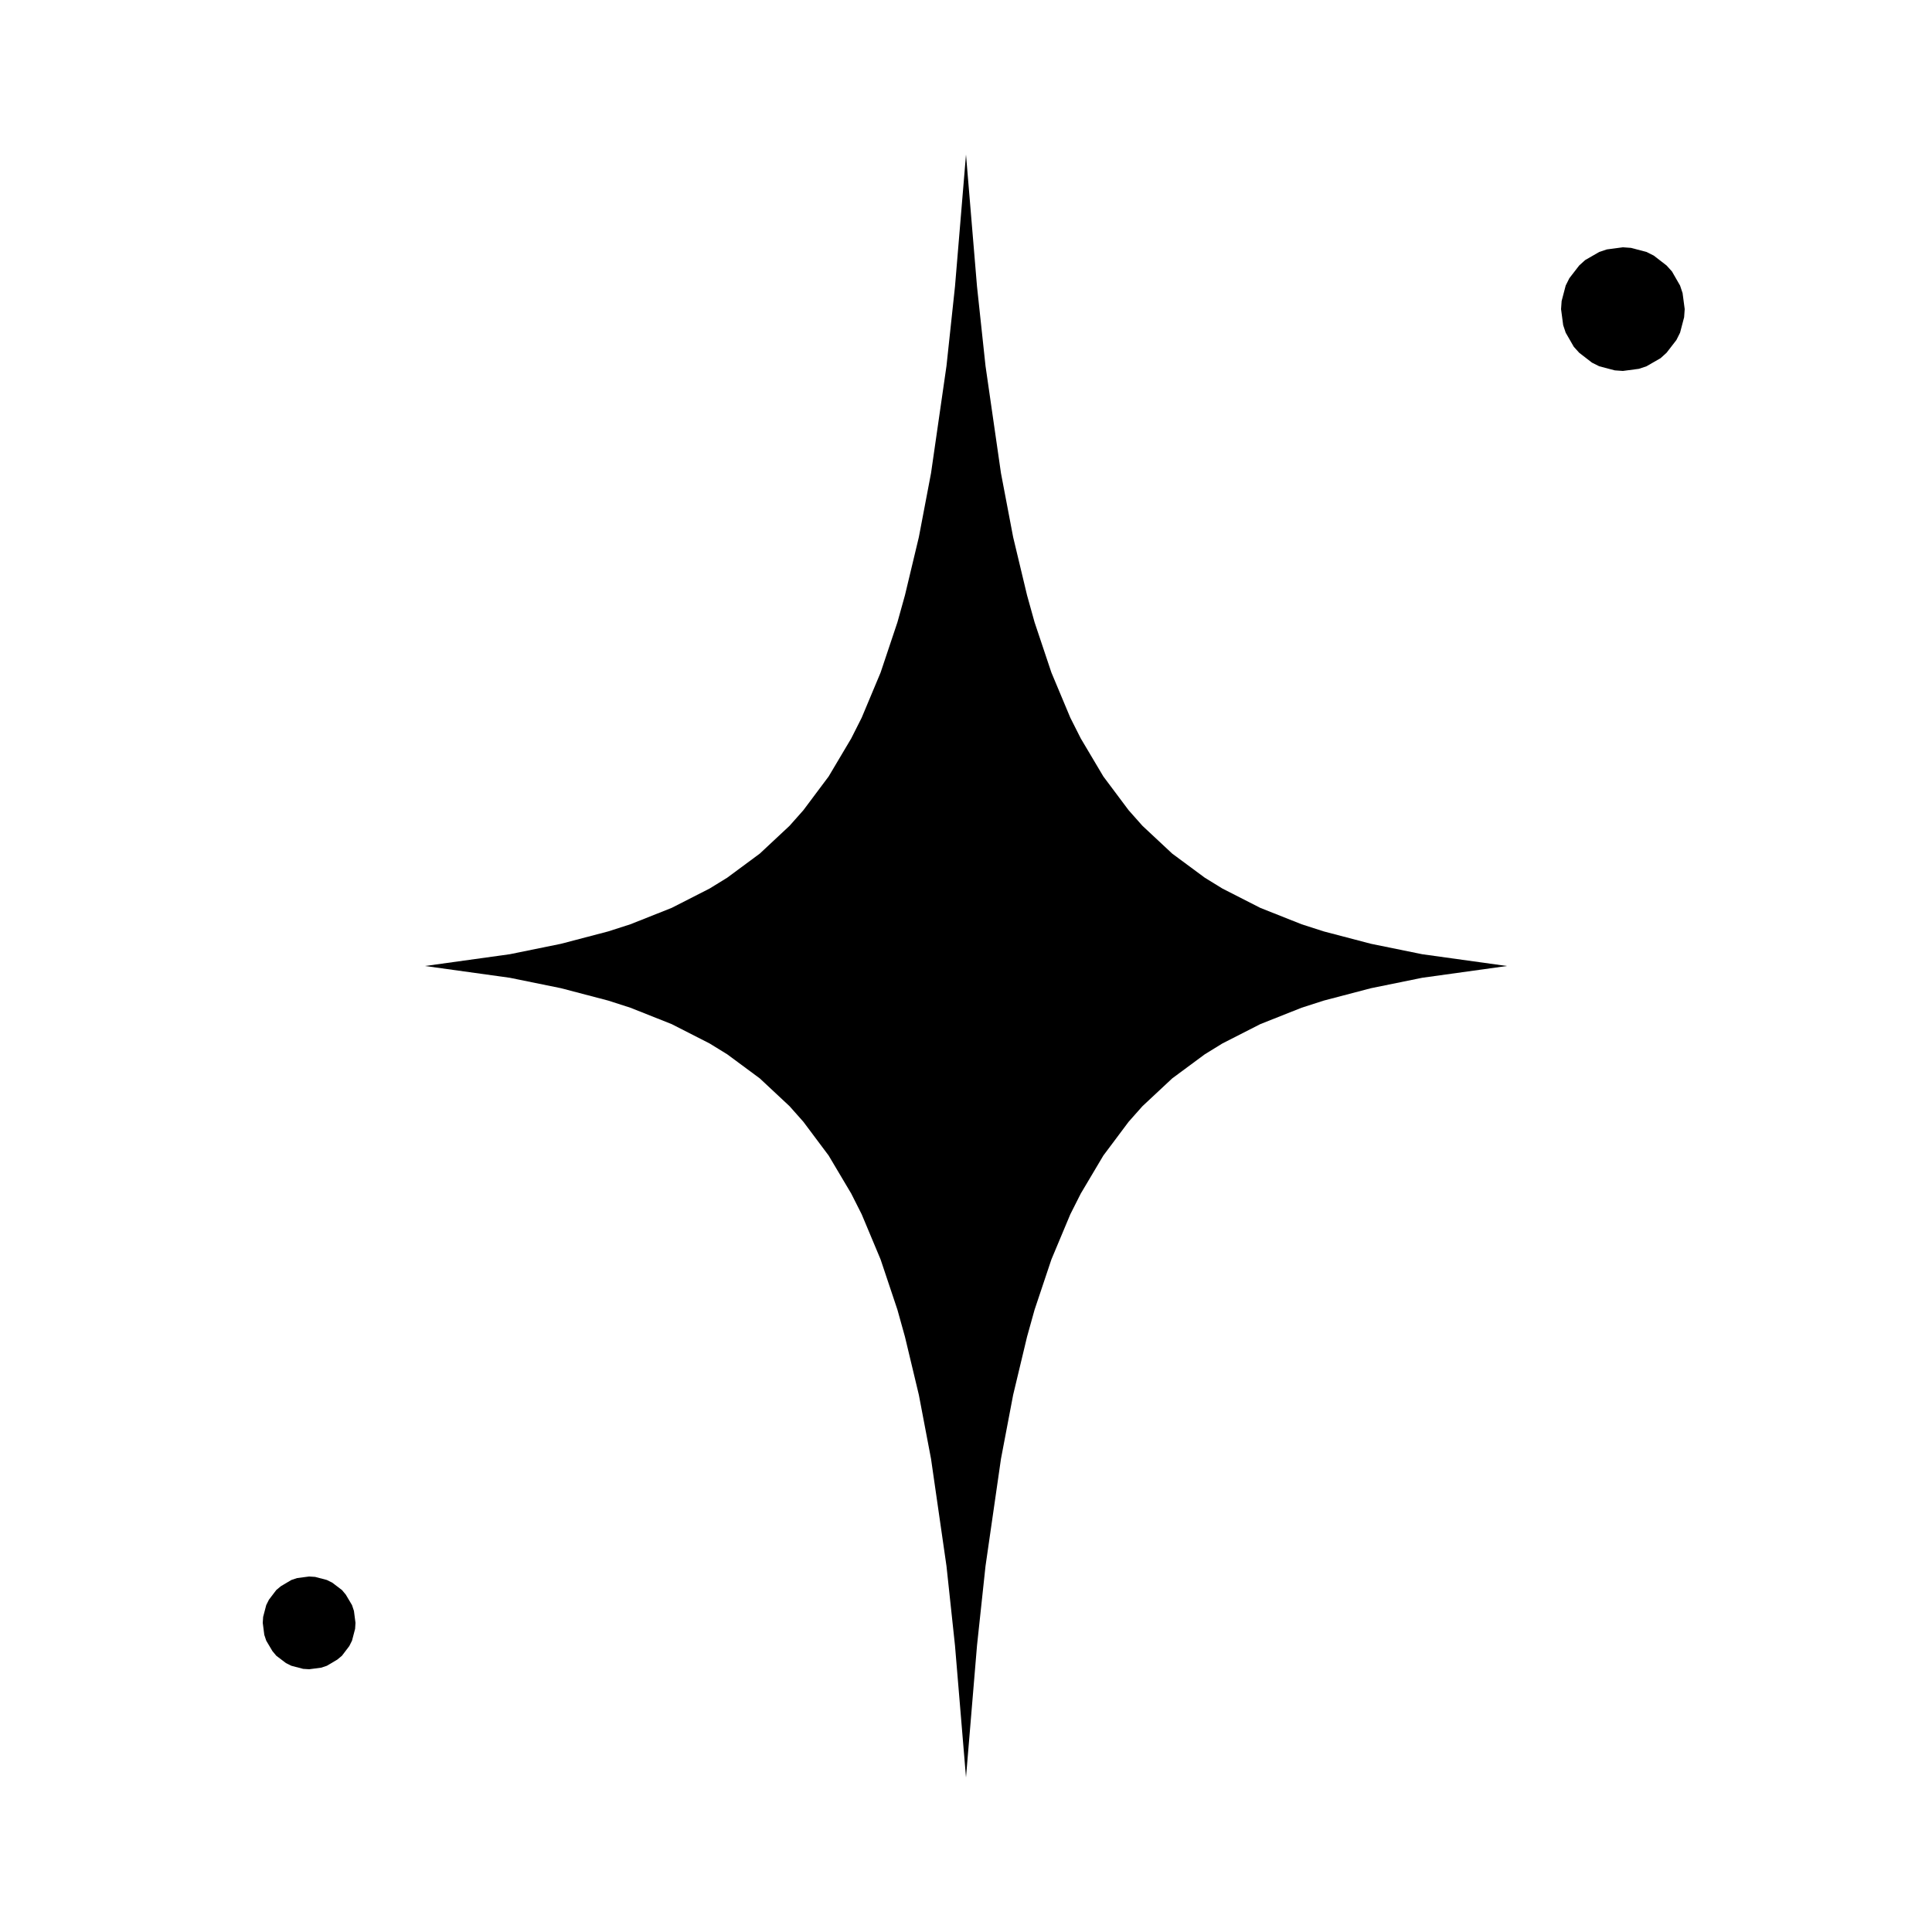
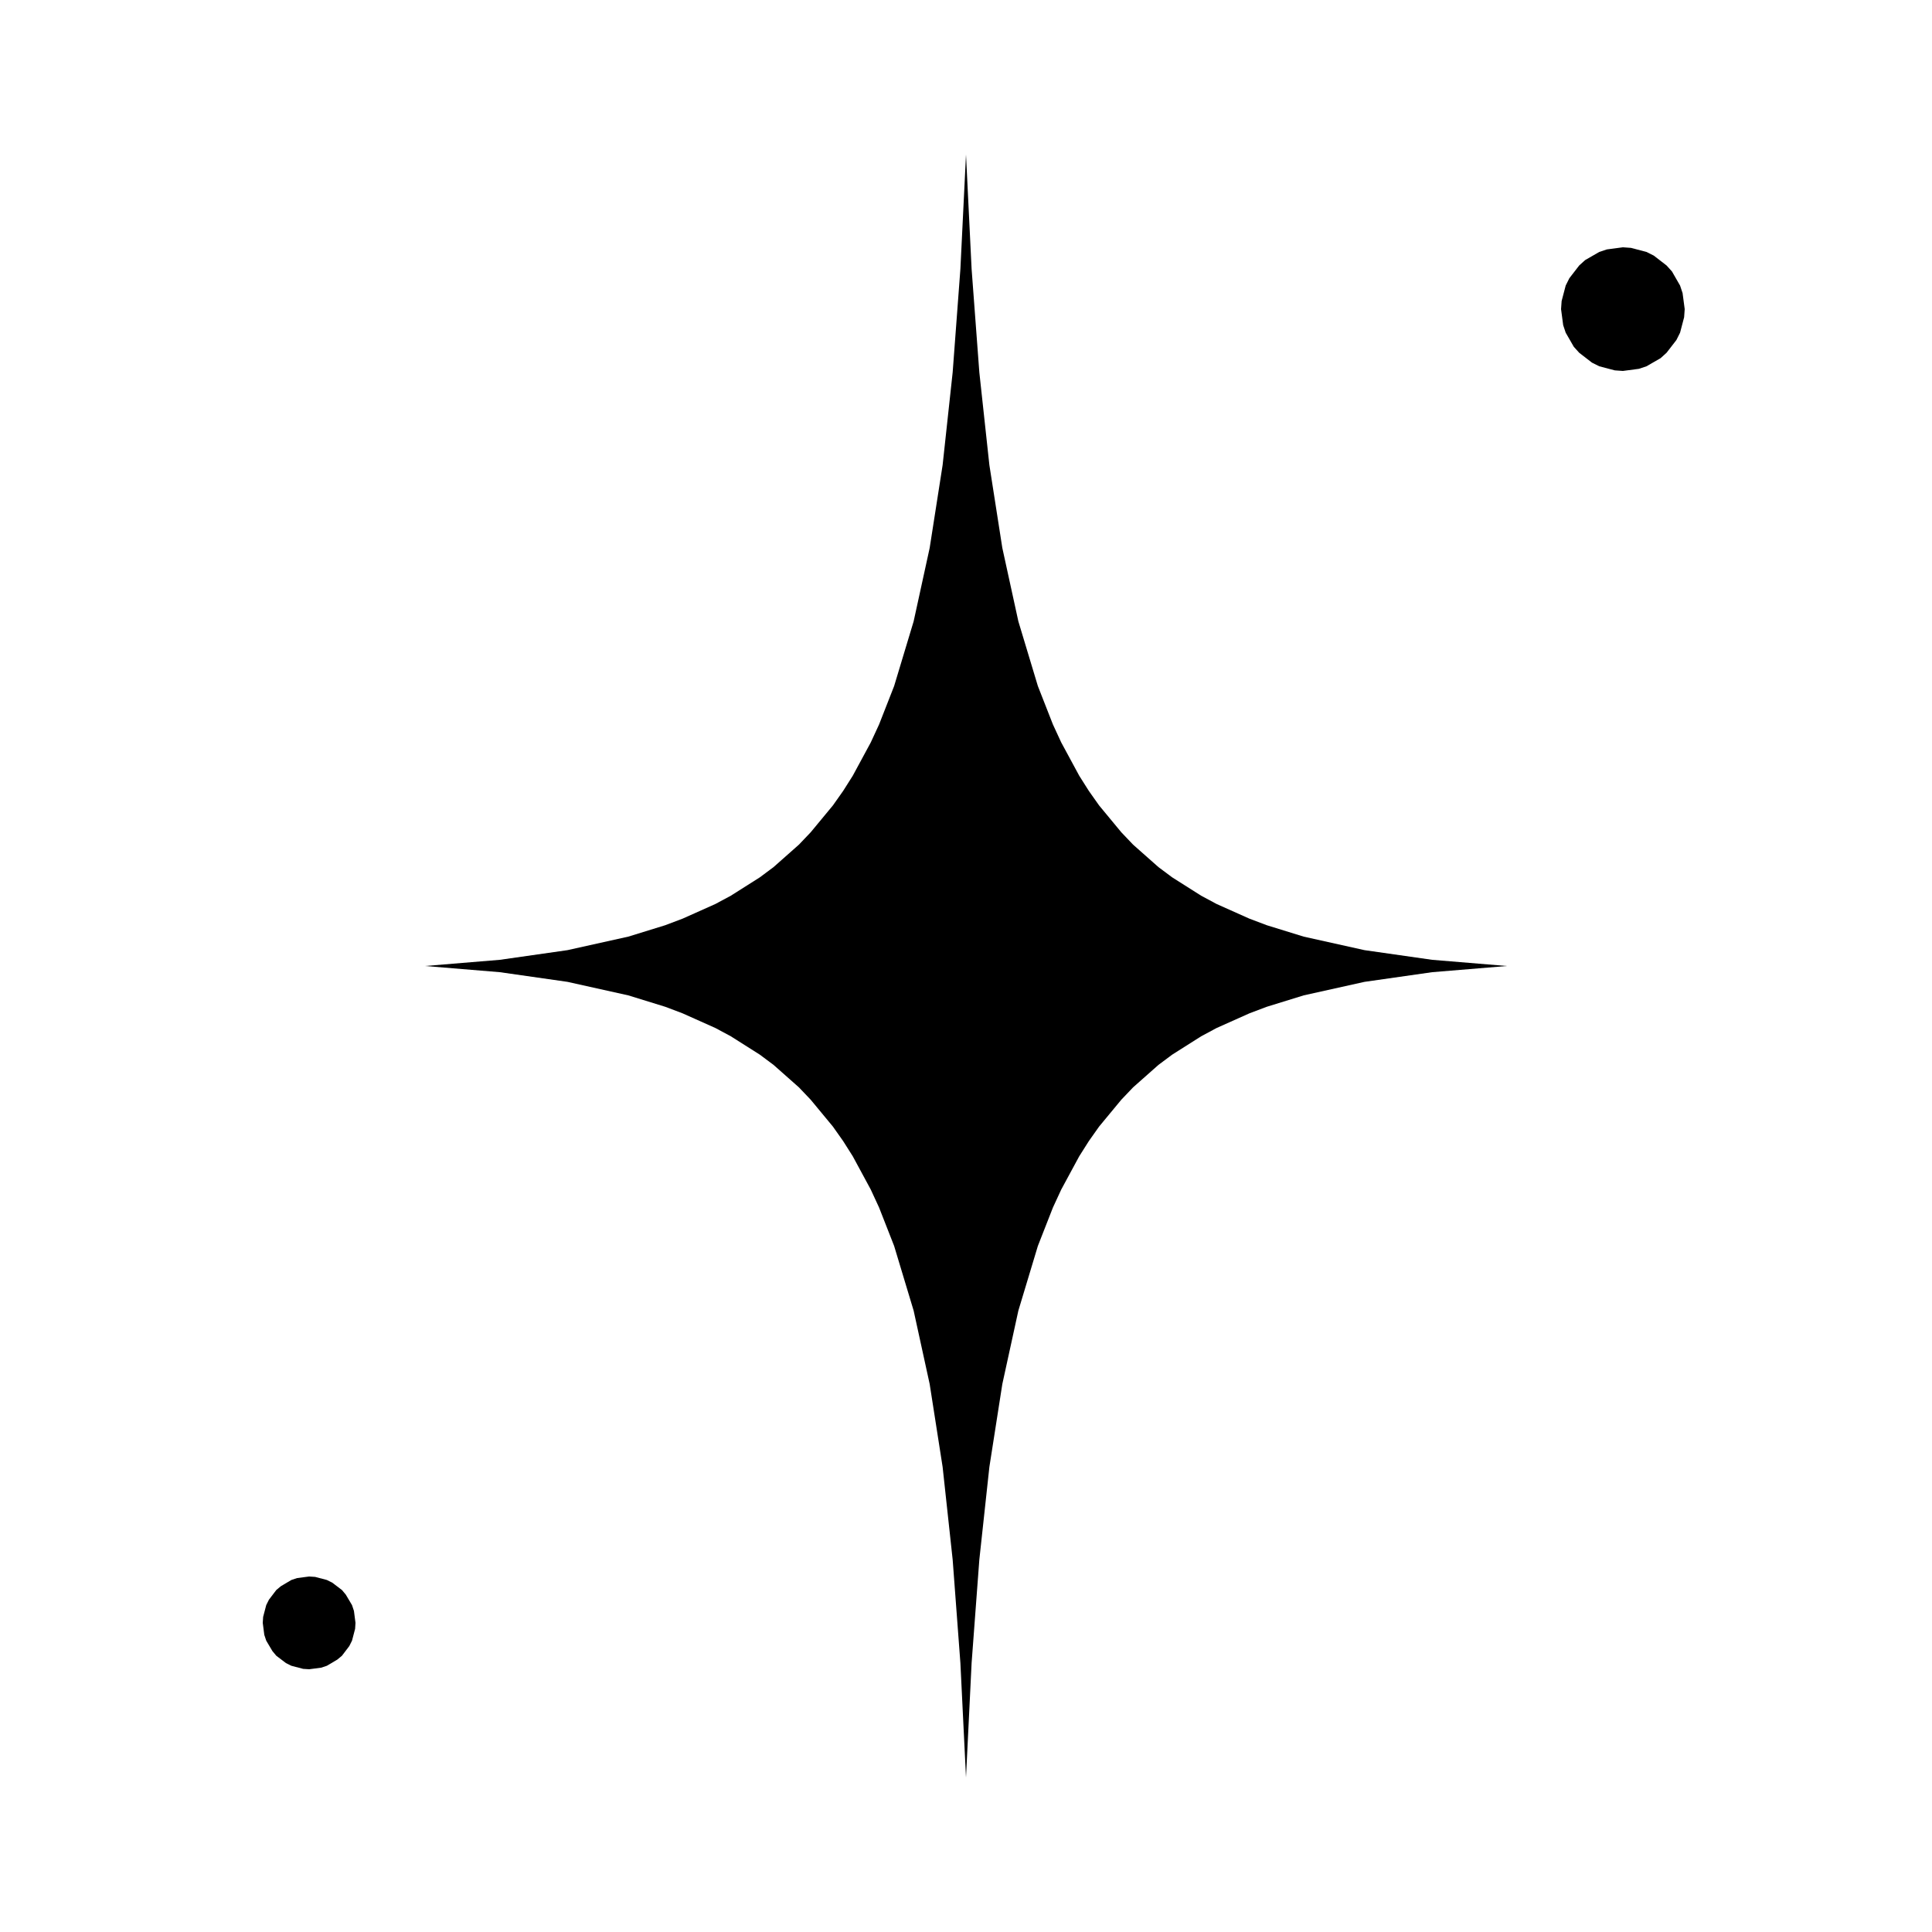
<svg xmlns="http://www.w3.org/2000/svg" viewBox="0 0 100 100">
-   <path d="M13.6 84L13.62 83.69L13.78 83.08L13.92 82.8L14.3 82.3L14.54 82.1L15.08 81.78L15.38 81.68L16 81.6L16.31 81.62L16.92 81.78L17.2 81.92L17.7 82.3L17.9 82.54L18.22 83.08L18.32 83.38L18.4 84L18.38 84.31L18.22 84.92L18.08 85.2L17.7 85.7L17.46 85.9L16.92 86.22L16.62 86.32L16 86.4L15.69 86.38L15.08 86.22L14.8 86.08L14.3 85.7L14.1 85.46L13.78 84.92L13.68 84.62ZM22 50L26.39 49.39L29.04 48.85L31.48 48.21L32.63 47.84L34.77 46.99L36.73 45.99L37.64 45.43L39.33 44.18L40.87 42.74L41.58 41.94L42.89 40.19L44.06 38.22L44.6 37.15L45.58 34.81L46.45 32.21L46.84 30.81L47.56 27.8L48.19 24.49L48.99 18.94L49.43 14.83L50 8L50.57 14.83L51.01 18.94L51.81 24.49L52.44 27.8L53.16 30.81L53.55 32.21L54.42 34.81L55.4 37.15L55.94 38.22L57.11 40.19L58.42 41.94L59.13 42.74L60.67 44.18L62.36 45.43L63.27 45.99L65.23 46.99L67.37 47.84L68.52 48.21L70.96 48.85L73.61 49.39L78 50L73.61 50.61L70.96 51.15L68.52 51.79L67.37 52.16L65.23 53.01L63.27 54.01L62.36 54.57L60.67 55.82L59.13 57.26L58.42 58.06L57.11 59.81L55.94 61.78L55.4 62.85L54.42 65.19L53.55 67.79L53.16 69.19L52.44 72.2L51.81 75.51L51.01 81.06L50.57 85.17L50 92L49.43 85.17L48.99 81.06L48.19 75.51L47.56 72.2L46.84 69.19L46.45 67.79L45.58 65.19L44.6 62.85L44.06 61.78L42.89 59.81L41.58 58.06L40.87 57.26L39.33 55.82L37.64 54.57L36.73 54.01L34.77 53.01L32.63 52.16L31.48 51.79L29.04 51.15L26.39 50.61ZM80.8 16L80.83 15.58L81.04 14.78L81.23 14.4L81.74 13.74L82.05 13.46L82.78 13.04L83.17 12.91L84 12.8L84.42 12.83L85.22 13.04L85.6 13.23L86.26 13.74L86.54 14.05L86.96 14.78L87.09 15.17L87.2 16L87.17 16.42L86.96 17.22L86.77 17.6L86.26 18.26L85.95 18.54L85.22 18.96L84.83 19.09L84 19.2L83.58 19.17L82.78 18.96L82.4 18.77L81.74 18.26L81.46 17.95L81.04 17.22L80.91 16.83Z" fill="currentColor" />
+   <path d="M13.6 84L13.62 83.69L13.78 83.08L13.92 82.8L14.3 82.3L14.54 82.1L15.08 81.78L15.38 81.68L16 81.6L16.31 81.62L16.92 81.78L17.2 81.92L17.7 82.3L17.9 82.54L18.22 83.08L18.32 83.38L18.4 84L18.38 84.31L18.22 84.92L18.08 85.2L17.7 85.7L17.46 85.9L16.92 86.22L16.62 86.32L16 86.4L15.69 86.38L15.08 86.22L14.8 86.08L14.3 85.7L14.1 85.46L13.78 84.92L13.68 84.62ZM22 50L25.87 49.68L29.37 49.18L32.52 48.48L34.43 47.89L35.33 47.55L37.03 46.79L37.83 46.36L39.33 45.41L40.04 44.88L41.35 43.72L41.96 43.08L43.11 41.69L43.64 40.94L44.14 40.15L45.07 38.43L45.5 37.5L46.28 35.51L47.29 32.16L48.12 28.36L48.79 24.07L49.31 19.27L49.71 13.92L50 8L50.29 13.92L50.69 19.27L51.21 24.07L51.88 28.36L52.71 32.16L53.72 35.51L54.5 37.5L54.93 38.43L55.86 40.15L56.36 40.94L56.89 41.69L58.04 43.08L58.65 43.72L59.96 44.88L60.67 45.41L62.17 46.36L62.97 46.79L64.67 47.55L65.57 47.89L67.48 48.48L70.63 49.18L74.13 49.68L78 50L74.13 50.32L70.63 50.82L67.48 51.52L65.57 52.11L64.67 52.45L62.97 53.21L62.17 53.64L60.67 54.59L59.96 55.12L58.65 56.28L58.04 56.92L56.89 58.31L56.36 59.06L55.86 59.85L54.93 61.57L54.5 62.5L53.72 64.49L52.71 67.84L51.88 71.64L51.21 75.93L50.69 80.73L50.29 86.08L50 92L49.71 86.08L49.31 80.73L48.79 75.93L48.12 71.64L47.29 67.84L46.28 64.49L45.5 62.5L45.07 61.57L44.14 59.85L43.64 59.06L43.11 58.31L41.96 56.92L41.35 56.28L40.04 55.12L39.33 54.59L37.83 53.64L37.03 53.21L35.33 52.45L34.43 52.11L32.52 51.52L29.37 50.82L25.87 50.32ZM80.8 16L80.83 15.58L81.04 14.78L81.23 14.4L81.74 13.74L82.05 13.46L82.78 13.04L83.17 12.91L84 12.8L84.42 12.83L85.22 13.04L85.6 13.23L86.26 13.74L86.54 14.05L86.96 14.78L87.09 15.17L87.2 16L87.17 16.42L86.96 17.22L86.77 17.6L86.26 18.26L85.95 18.54L85.22 18.96L84.83 19.09L84 19.2L83.58 19.17L82.78 18.96L82.4 18.77L81.74 18.26L81.46 17.95L81.04 17.22L80.91 16.83Z" fill="currentColor" />
</svg>
